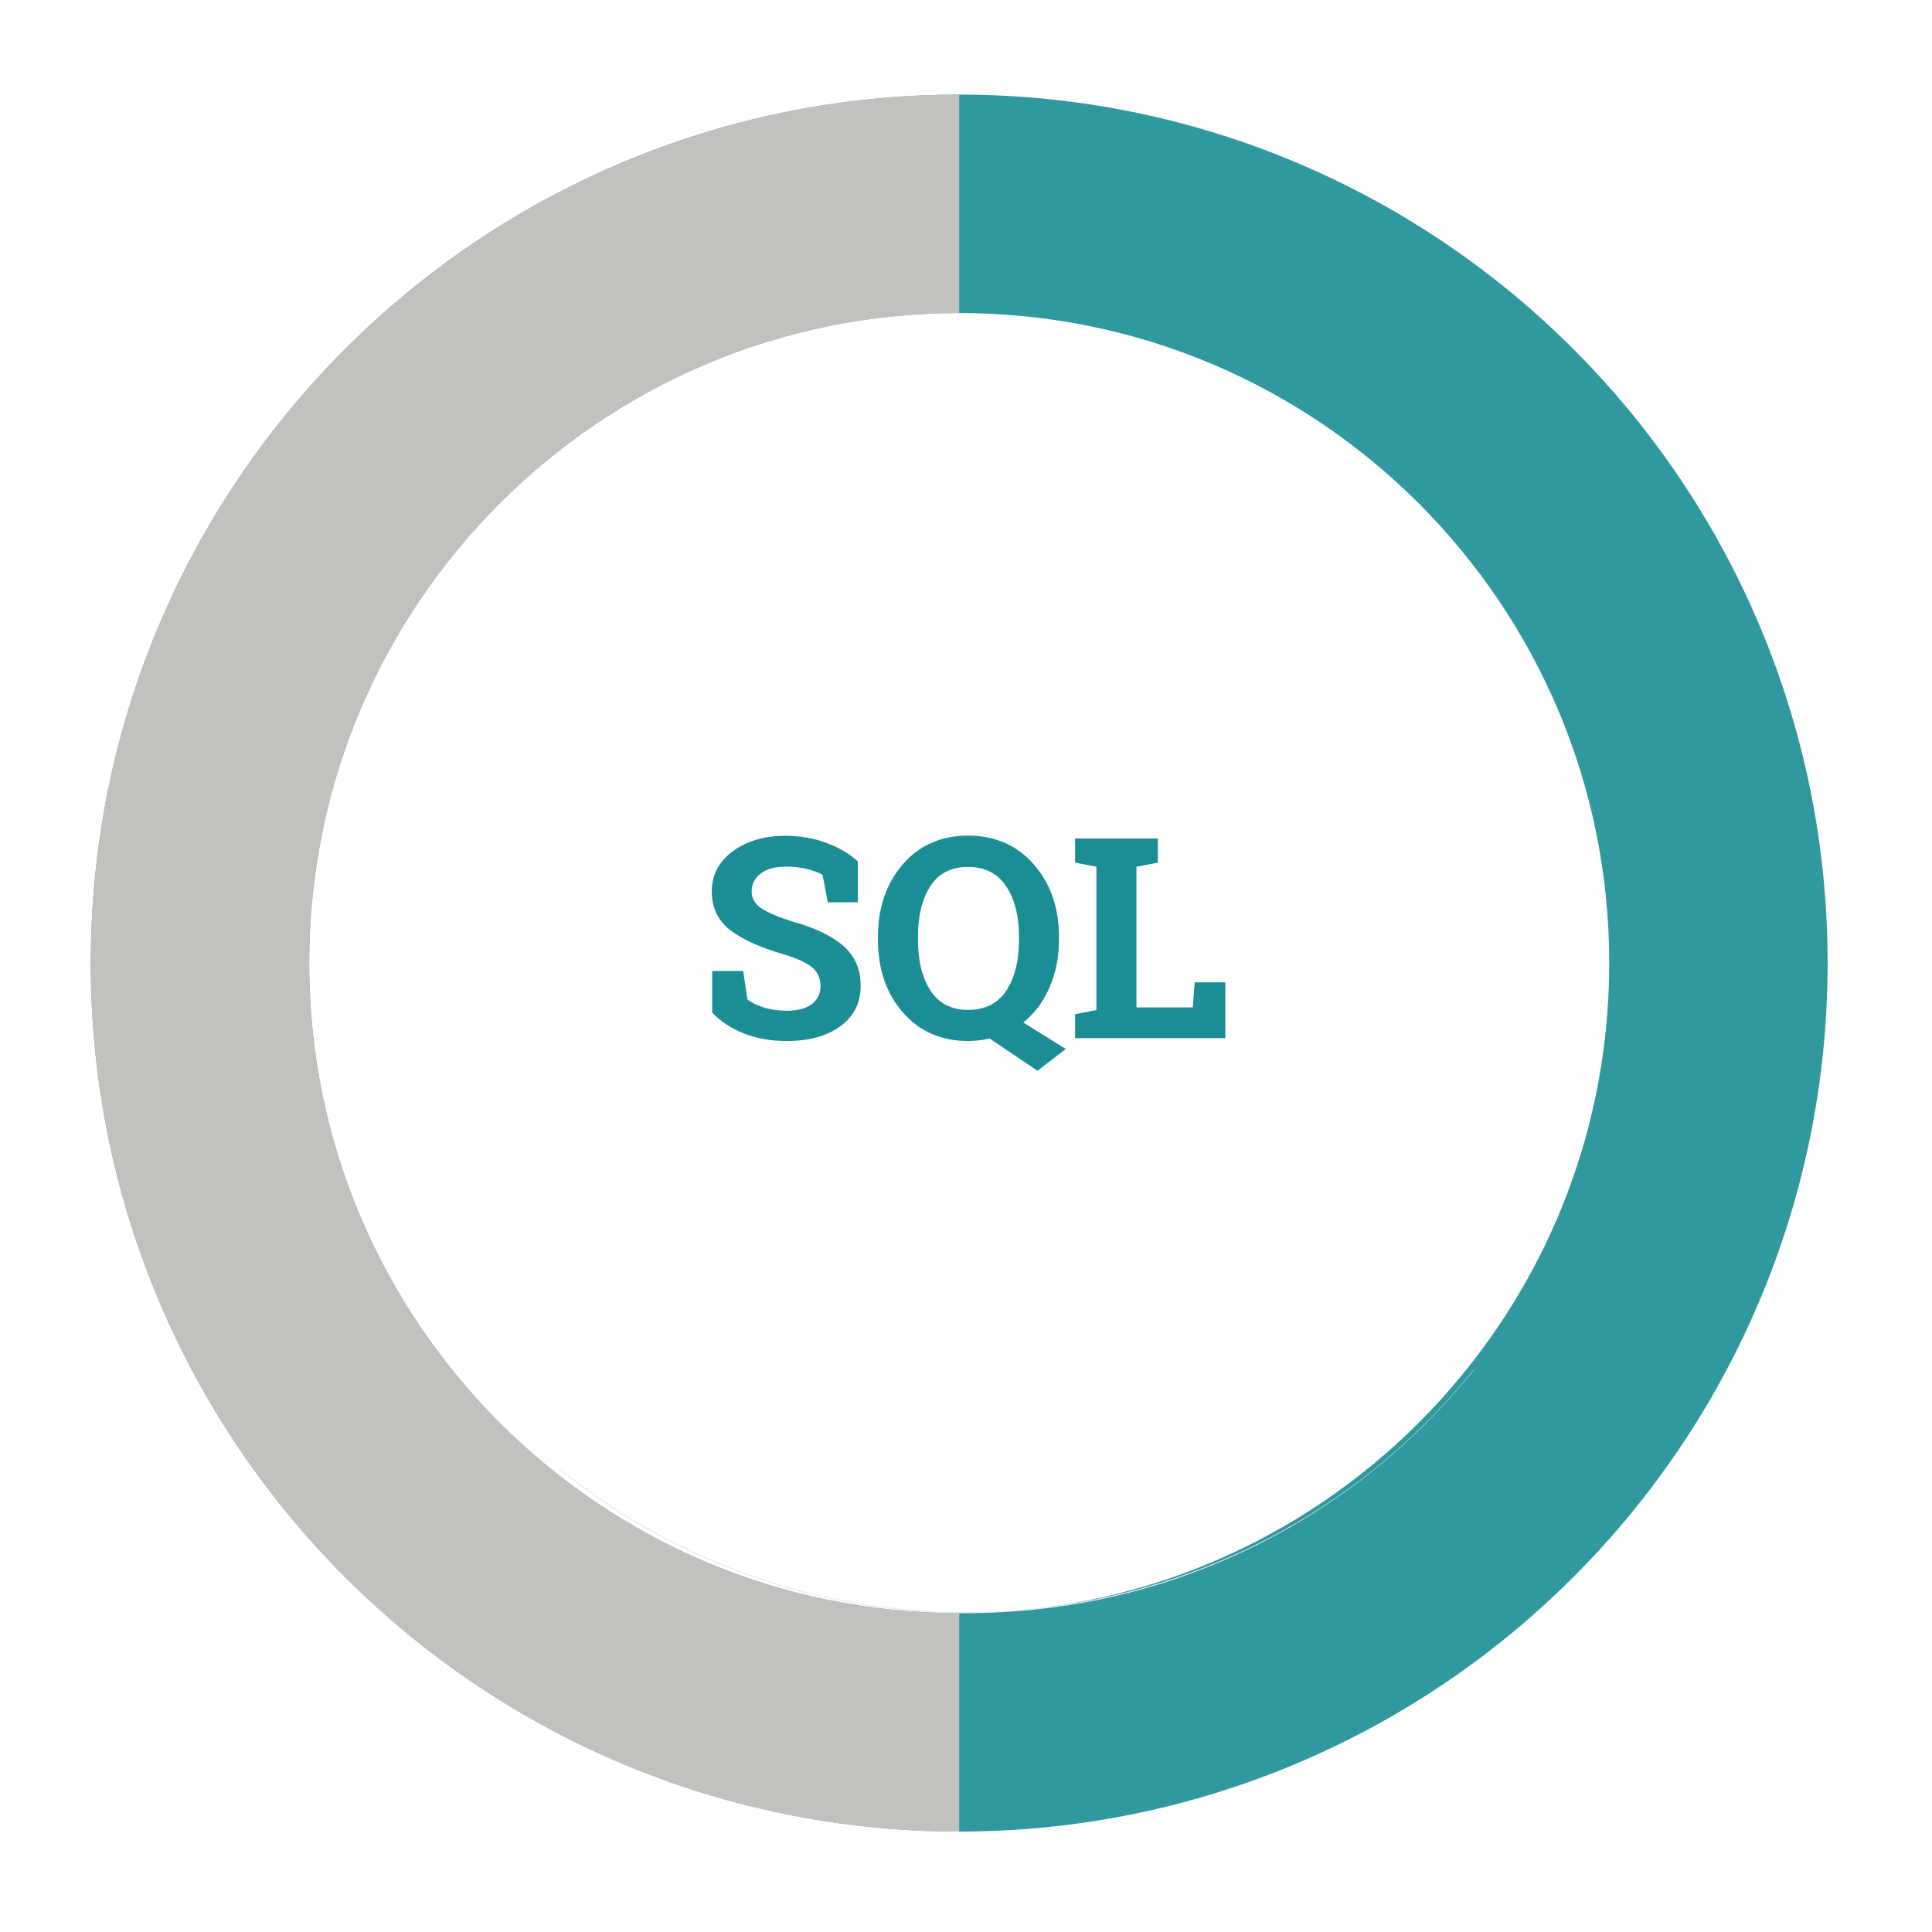
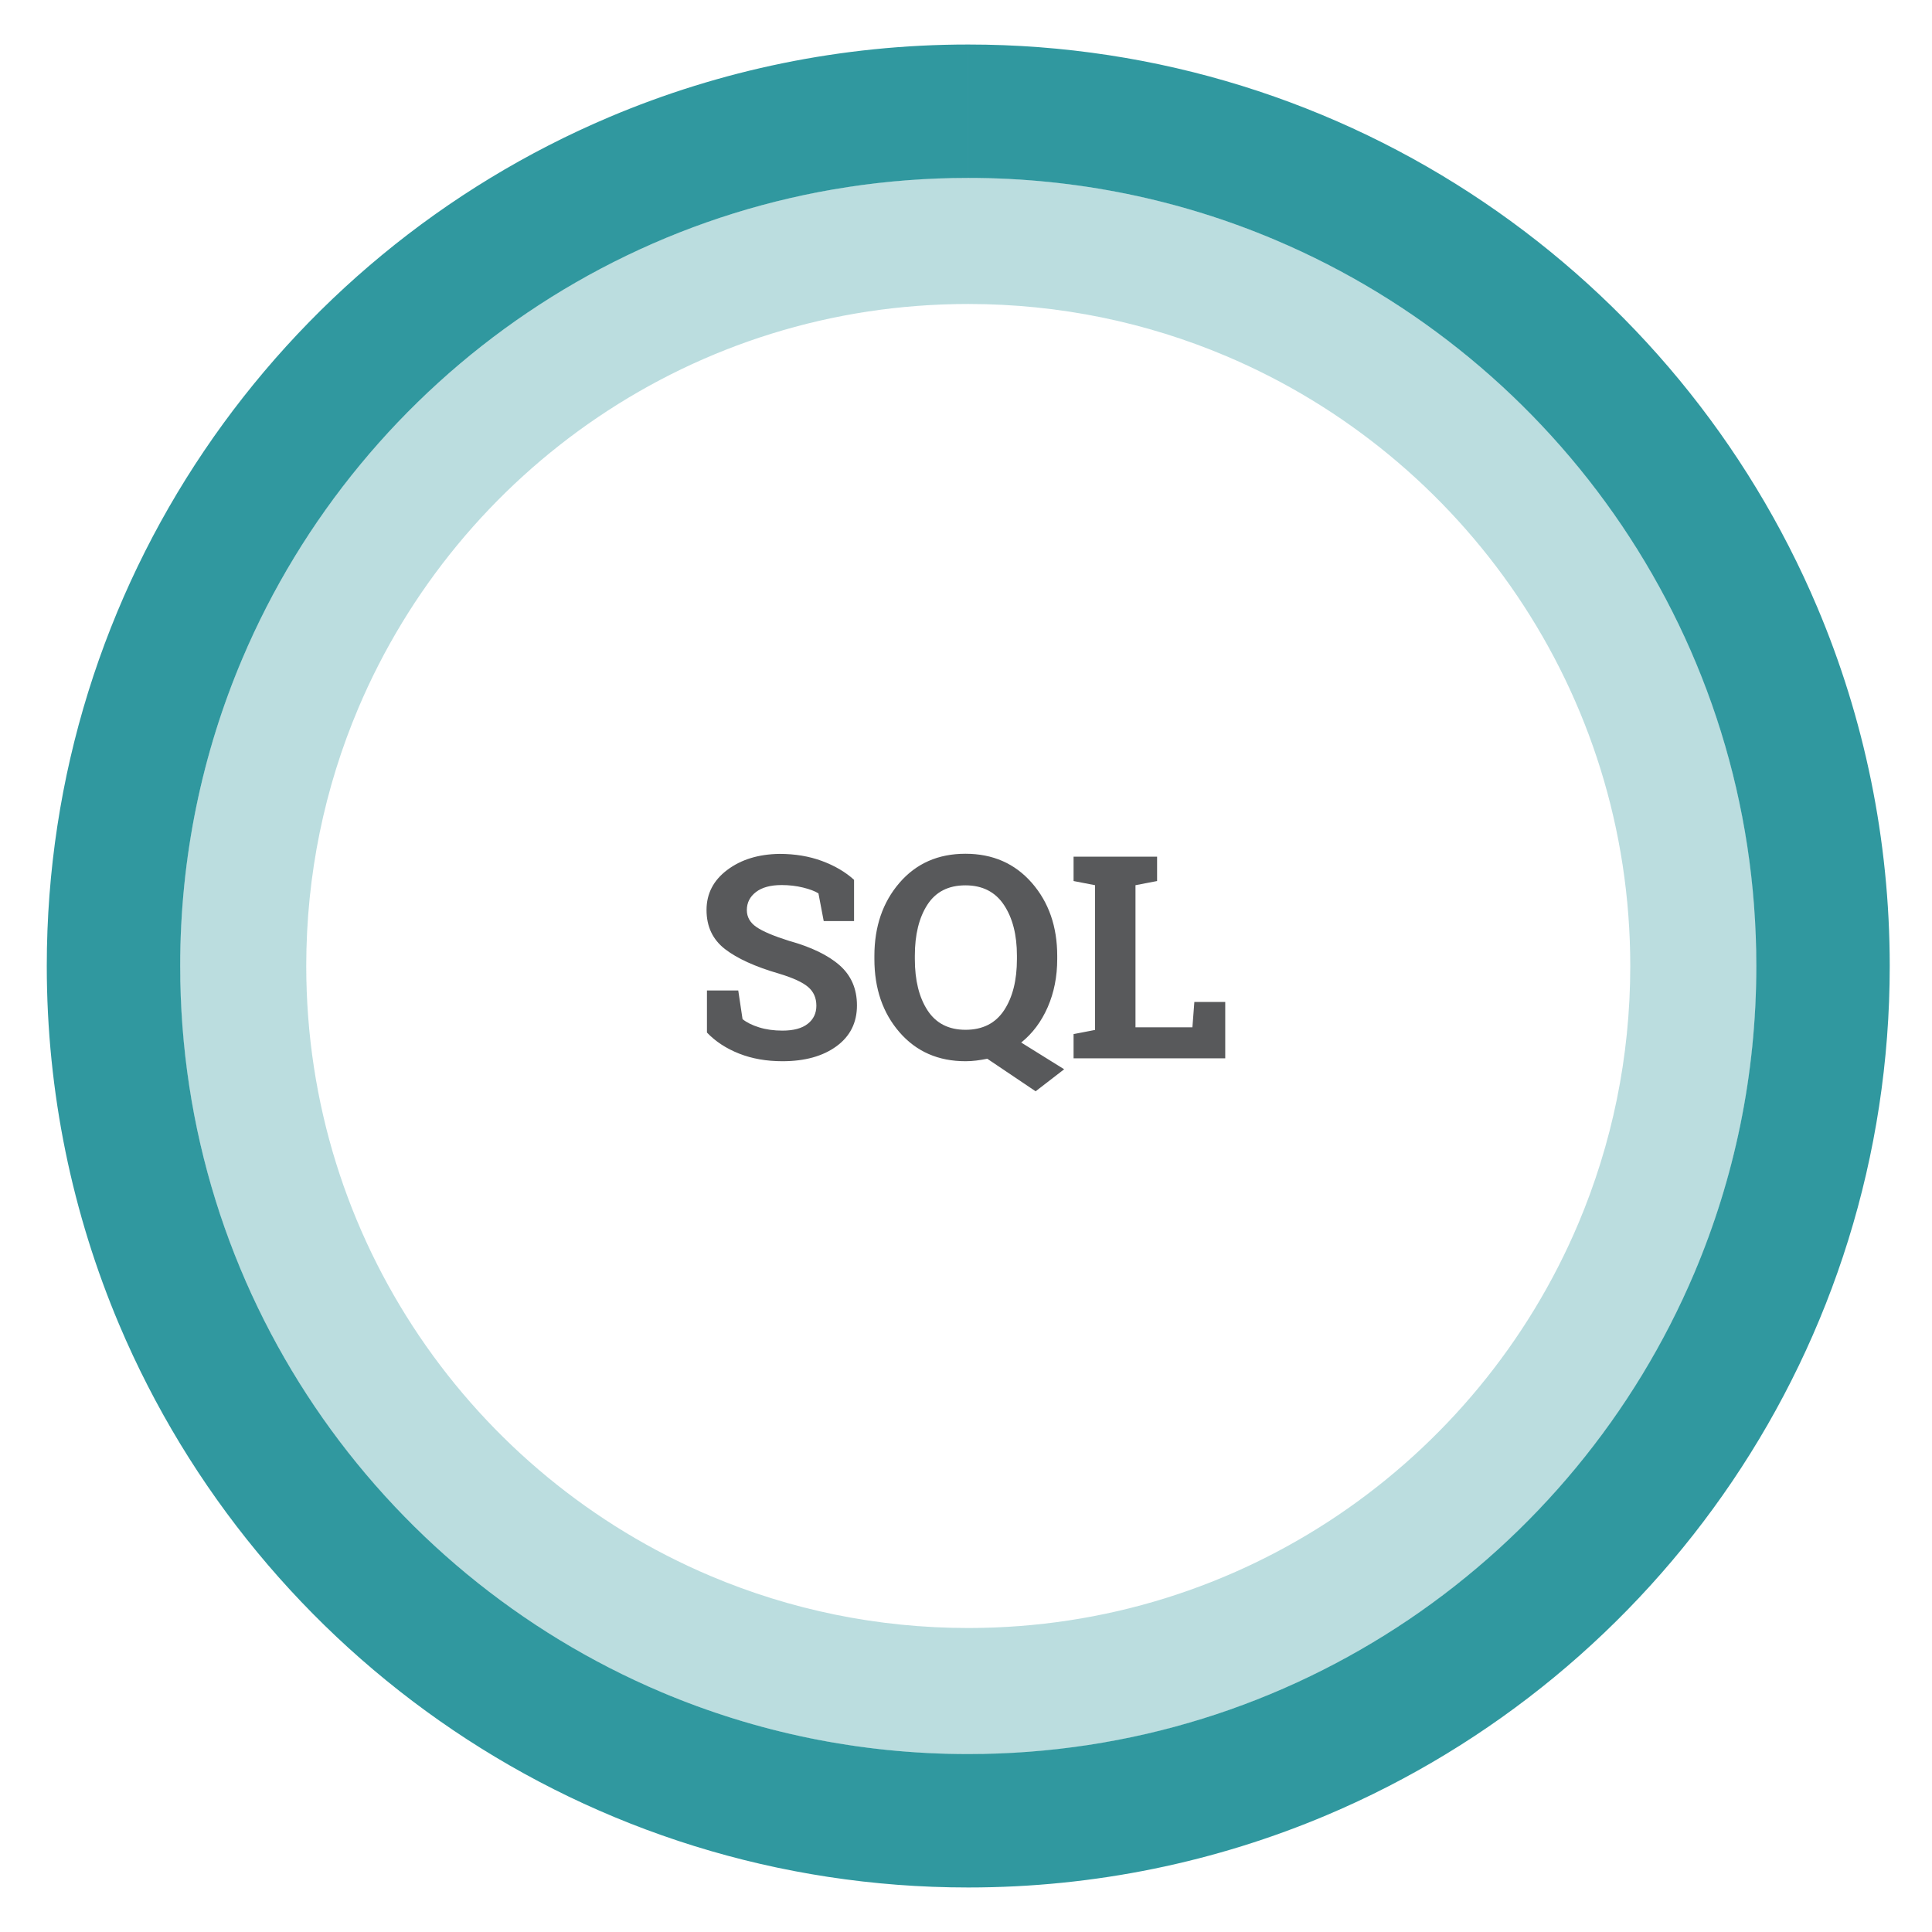
<svg xmlns="http://www.w3.org/2000/svg" version="1.1" id="Layer_1" x="0px" y="0px" width="252px" height="252px" viewBox="0 0 252 252" enable-background="new 0 0 252 252" xml:space="preserve">
-   <path fill="#1A8D95" d="M111.885,117.686h-3.914l-0.68-3.574c-0.453-0.289-1.117-0.531-1.988-0.75  c-0.871-0.219-1.797-0.324-2.77-0.324c-1.43,0-2.539,0.301-3.312,0.902c-0.789,0.609-1.18,1.379-1.18,2.336  c0,0.883,0.41,1.609,1.227,2.172c0.82,0.566,2.223,1.164,4.227,1.797c2.875,0.797,5.062,1.855,6.539,3.164  c1.484,1.309,2.227,3.035,2.227,5.172c0,2.229-0.883,3.983-2.641,5.272c-1.773,1.289-4.098,1.931-6.984,1.931  c-2.062,0-3.918-0.32-5.586-0.979c-1.664-0.66-3.047-1.566-4.156-2.72v-5.438h4.039l0.555,3.703c0.527,0.43,1.238,0.785,2.137,1.062  c0.902,0.285,1.91,0.422,3.012,0.422c1.434,0,2.523-0.297,3.27-0.871c0.746-0.594,1.117-1.371,1.117-2.348  c0-1.004-0.352-1.805-1.07-2.418c-0.707-0.602-1.949-1.176-3.723-1.715c-3.094-0.891-5.426-1.957-7.016-3.184  c-1.578-1.23-2.375-2.906-2.375-5.043c0-2.109,0.898-3.84,2.684-5.176c1.793-1.344,4.035-2.031,6.746-2.066  c2,0,3.82,0.301,5.473,0.91c1.641,0.605,3.027,1.414,4.145,2.438v5.325H111.885z" />
-   <path fill="#1A8D95" d="M138.127,122.588c0,2.266-0.414,4.336-1.234,6.203c-0.809,1.875-1.957,3.398-3.414,4.582l5.535,3.449  l-3.684,2.844l-6.238-4.199c-0.469,0.094-0.938,0.172-1.406,0.23c-0.468,0.058-0.938,0.086-1.406,0.086  c-3.516,0-6.352-1.242-8.52-3.734c-2.164-2.492-3.242-5.645-3.242-9.461v-0.395c0-3.793,1.074-6.941,3.23-9.441  c2.16-2.508,4.996-3.758,8.516-3.758c3.531,0,6.386,1.25,8.582,3.758c2.18,2.5,3.281,5.648,3.281,9.441V122.588z M132.916,122.158  c0-2.691-0.562-4.883-1.68-6.562c-1.125-1.68-2.781-2.52-4.973-2.52c-2.192,0-3.832,0.832-4.906,2.5  c-1.082,1.676-1.621,3.863-1.621,6.582v0.43c0,2.742,0.547,4.953,1.637,6.625c1.094,1.676,2.73,2.512,4.906,2.512  c2.208,0,3.864-0.836,4.98-2.512c1.099-1.672,1.656-3.883,1.656-6.625L132.916,122.158L132.916,122.158z" />
-   <polygon fill="#1A8D95" points="140.236,135.408 140.236,132.279 143.01,131.748 143.01,113.053 140.236,112.518 140.236,109.369   143.01,109.369 148.232,109.369 151.025,109.369 151.025,112.518 148.232,113.053 148.232,131.404 155.58,131.404 155.83,128.127   159.822,128.127 159.822,135.408 " />
-   <path opacity="0.9" fill="#1A8D95" enable-background="new    " d="M205.213,45.521c-20.457-20.477-48.863-33.188-80.102-33.18  c-31.234-0.008-59.641,12.703-80.094,33.18c-20.477,20.457-33.188,48.863-33.176,80.09c-0.012,31.243,12.699,59.648,33.176,80.102  c20.453,20.48,48.859,33.188,80.094,33.184c31.239,0.004,59.645-12.703,80.102-33.184c20.477-20.453,33.18-48.859,33.172-80.102  C238.393,94.385,225.686,65.979,205.213,45.521z M185.064,185.572c-15.388,15.367-36.488,24.824-59.954,24.836  c-23.453-0.012-44.562-9.469-59.949-24.836c-15.367-15.391-24.828-36.492-24.832-59.961c0.004-23.445,9.465-44.555,24.832-59.945  c15.387-15.371,36.496-24.828,59.949-24.836c23.465,0.008,44.566,9.465,59.954,24.836c15.367,15.391,24.828,36.496,24.84,59.945  C209.893,149.08,200.432,170.186,185.064,185.572z" />
-   <path fill="#EAEBEC" d="M192.182,178.689c-8.406,10.422-18.699,18.285-30.022,23.582c-11.31,5.293-23.647,8.004-36.023,8.004  c-0.016,0-0.027,0-0.031,0c-18.711-0.017-37.43-6.117-53.156-18.773l-0.082,0.102c14.57,11.773,33.039,18.793,53.246,18.806  c23.465-0.013,44.567-9.47,59.954-24.836c2.172-2.181,4.227-4.462,6.151-6.855L192.182,178.689 M12.842,125.619L12.842,125.619  c-0.012,24.141,7.582,46.594,20.484,64.988c-12.902-18.396-20.488-40.855-20.484-64.997 M54.057,80.912  c-8.07,12.973-12.727,28.258-12.727,44.699l0,0C41.33,109.17,45.982,93.885,54.057,80.912 M54.076,80.881  c-0.004,0.008-0.012,0.012-0.012,0.02C54.064,80.893,54.068,80.889,54.076,80.881 M126.111,40.83  c-21.746,0.008-41.473,8.145-56.5,21.57c15.027-13.426,34.754-21.559,56.5-21.566V40.83L126.111,40.83" />
-   <path opacity="0.8" fill="#E7CCC6" enable-background="new    " d="M125.115,12.346h-0.027c-0.121,0-0.246,0-0.367,0  c-2.816,0.012-5.613,0.121-8.383,0.336c-27.754,2.129-52.797,14.301-71.316,32.844C34.409,56.12,25.889,68.854,20.139,83.006  c-5.352,13.164-8.297,27.562-8.297,42.613l0,0c0,12.398,2,24.352,5.691,35.535c5.613,17,15.137,32.227,27.488,44.562  c20.445,20.478,48.844,33.181,80.07,33.181h0.023v-28.484l0,0c-7.547,0-14.848-0.988-21.797-2.824  c-14.648-3.887-27.719-11.59-38.156-22.012c-10.555-10.57-18.316-23.832-22.145-38.703c-1.754-6.785-2.684-13.906-2.691-21.254l0,0  l0,0l0,0c0.008-7.066,0.867-13.914,2.492-20.465c3.758-15.188,11.605-28.73,22.344-39.484c8.656-8.645,19.121-15.418,30.801-19.695  c9.082-3.324,18.891-5.137,29.152-5.141l0,0V12.346H125.115L125.115,12.346" />
+   <g>
+     <path fill="#58595B" d="M159.814,138.043v-7.354h-4.029l-0.253,3.307h-7.425V115.46l2.818-0.542v-3.18h-2.818h-5.275h-2.801v3.18   l2.801,0.542v18.88l-2.801,0.541v3.162H159.814z M132.643,125.09c0,2.77-0.561,5.001-1.681,6.693s-2.794,2.538-5.022,2.538   c-2.204,0-3.857-0.846-4.959-2.538c-1.102-1.692-1.653-3.924-1.653-6.693v-0.434c0-2.746,0.545-4.963,1.635-6.648   c1.09-1.687,2.743-2.529,4.959-2.529c2.215,0,3.89,0.849,5.022,2.547c1.133,1.698,1.699,3.908,1.699,6.631V125.09z    M137.899,124.691c0-3.83-1.104-7.01-3.315-9.539c-2.21-2.529-5.098-3.793-8.663-3.793c-3.553,0-6.42,1.264-8.6,3.793   c-2.18,2.529-3.27,5.709-3.27,9.539v0.398c0,3.854,1.093,7.039,3.279,9.557c2.187,2.518,5.056,3.775,8.609,3.775   c0.47,0,0.942-0.029,1.418-0.09c0.477-0.061,0.949-0.139,1.418-0.234l6.306,4.245l3.722-2.872l-5.601-3.487   c1.481-1.192,2.635-2.734,3.46-4.625c0.824-1.891,1.237-3.98,1.237-6.269V124.691z M111.396,114.756   c-1.132-1.024-2.529-1.844-4.191-2.457c-1.662-0.615-3.505-0.922-5.528-0.922c-2.734,0.036-5.004,0.731-6.811,2.087   c-1.807,1.354-2.71,3.099-2.71,5.229c0,2.156,0.801,3.854,2.403,5.096c1.602,1.24,3.962,2.312,7.082,3.215   c1.794,0.543,3.05,1.121,3.767,1.734c0.717,0.615,1.075,1.428,1.075,2.439c0,0.987-0.376,1.776-1.129,2.367   c-0.753,0.59-1.852,0.885-3.297,0.885c-1.12,0-2.135-0.142-3.044-0.425c-0.909-0.282-1.629-0.642-2.159-1.075l-0.56-3.739h-4.083   v5.492c1.12,1.168,2.521,2.084,4.2,2.746c1.681,0.662,3.562,0.993,5.646,0.993c2.915,0,5.263-0.65,7.046-1.951   c1.782-1.301,2.674-3.077,2.674-5.329c0-2.156-0.75-3.896-2.25-5.222c-1.499-1.324-3.701-2.391-6.603-3.197   c-2.023-0.639-3.448-1.243-4.273-1.815c-0.825-0.572-1.237-1.304-1.237-2.195c0-0.964,0.395-1.749,1.184-2.357   c0.789-0.608,1.906-0.913,3.351-0.913c0.987,0,1.921,0.109,2.8,0.326c0.879,0.217,1.547,0.469,2.005,0.758l0.687,3.613h3.957   V114.756z" />
+     <path opacity="0.3" fill="#1A8D95" d="M126.295,31.42v8.23c11.945,0.001,23.282,2.416,33.609,6.782   c15.485,6.548,28.687,17.508,37.998,31.294c9.312,13.792,14.739,30.361,14.742,48.273c-0.001,11.945-2.416,23.282-6.782,33.609   c-6.548,15.485-17.508,28.687-31.294,37.998c-13.791,9.312-30.361,14.739-48.273,14.742c-11.945-0.001-23.282-2.416-33.609-6.782   C77.201,199.02,64,188.06,54.688,174.273C45.375,160.482,39.948,143.912,39.945,126c0.001-11.945,2.416-23.283,6.783-33.609   c6.548-15.485,17.508-28.687,31.294-37.999c13.792-9.312,30.361-14.739,48.273-14.742V31.42v-8.23   c-14.172-0.001-27.716,2.877-40.021,8.083c-18.461,7.81-34.142,20.835-45.226,37.24C29.964,84.911,23.481,104.735,23.485,126   c-0.001,14.173,2.877,27.717,8.083,40.021c7.81,18.461,20.835,34.143,37.24,45.227c16.399,11.084,36.224,17.566,57.488,17.563   c14.173,0.001,27.717-2.877,40.021-8.083c18.461-7.811,34.143-20.835,45.227-37.239c11.084-16.399,17.566-36.224,17.563-57.488   c0.001-14.172-2.877-27.716-8.083-40.021c-7.811-18.46-20.835-34.142-37.239-45.226c-16.399-11.084-36.224-17.566-57.488-17.563   V31.42z" />
+     <path opacity="0.9" fill="#1A8D95" d="M126.294,14.507v8.7c14.217,0.001,27.716,2.876,40.009,8.074   c18.437,7.796,34.149,20.842,45.234,37.252c11.084,16.417,17.547,36.147,17.55,57.466c-0.001,14.217-2.876,27.716-8.074,40.009   c-7.796,18.437-20.842,34.149-37.252,45.234c-16.417,11.084-36.147,17.547-57.467,17.55c-14.217-0.001-27.716-2.876-40.009-8.074   c-18.436-7.796-34.149-20.842-45.234-37.252C29.966,167.05,23.504,147.319,23.501,126c0.001-14.217,2.876-27.716,8.074-40.009   c7.796-18.436,20.842-34.149,37.252-45.234c16.417-11.085,36.147-17.547,57.466-17.55V14.507v-8.7   c-16.571-0.001-32.403,3.363-46.787,9.449c-21.581,9.13-39.916,24.358-52.874,43.537C13.674,77.965,6.097,101.137,6.101,126   c-0.001,16.571,3.363,32.403,9.449,46.787c9.13,21.581,24.359,39.916,43.537,52.874c19.172,12.958,42.344,20.535,67.207,20.532   c16.571,0.001,32.403-3.363,46.787-9.449c21.581-9.13,39.916-24.358,52.874-43.537c12.958-19.172,20.535-42.344,20.532-67.207   c0.001-16.571-3.363-32.403-9.449-46.787c-9.13-21.581-24.358-39.916-43.537-52.874C174.329,13.38,151.157,5.803,126.294,5.807   V14.507z" />
+   </g>
</svg>
